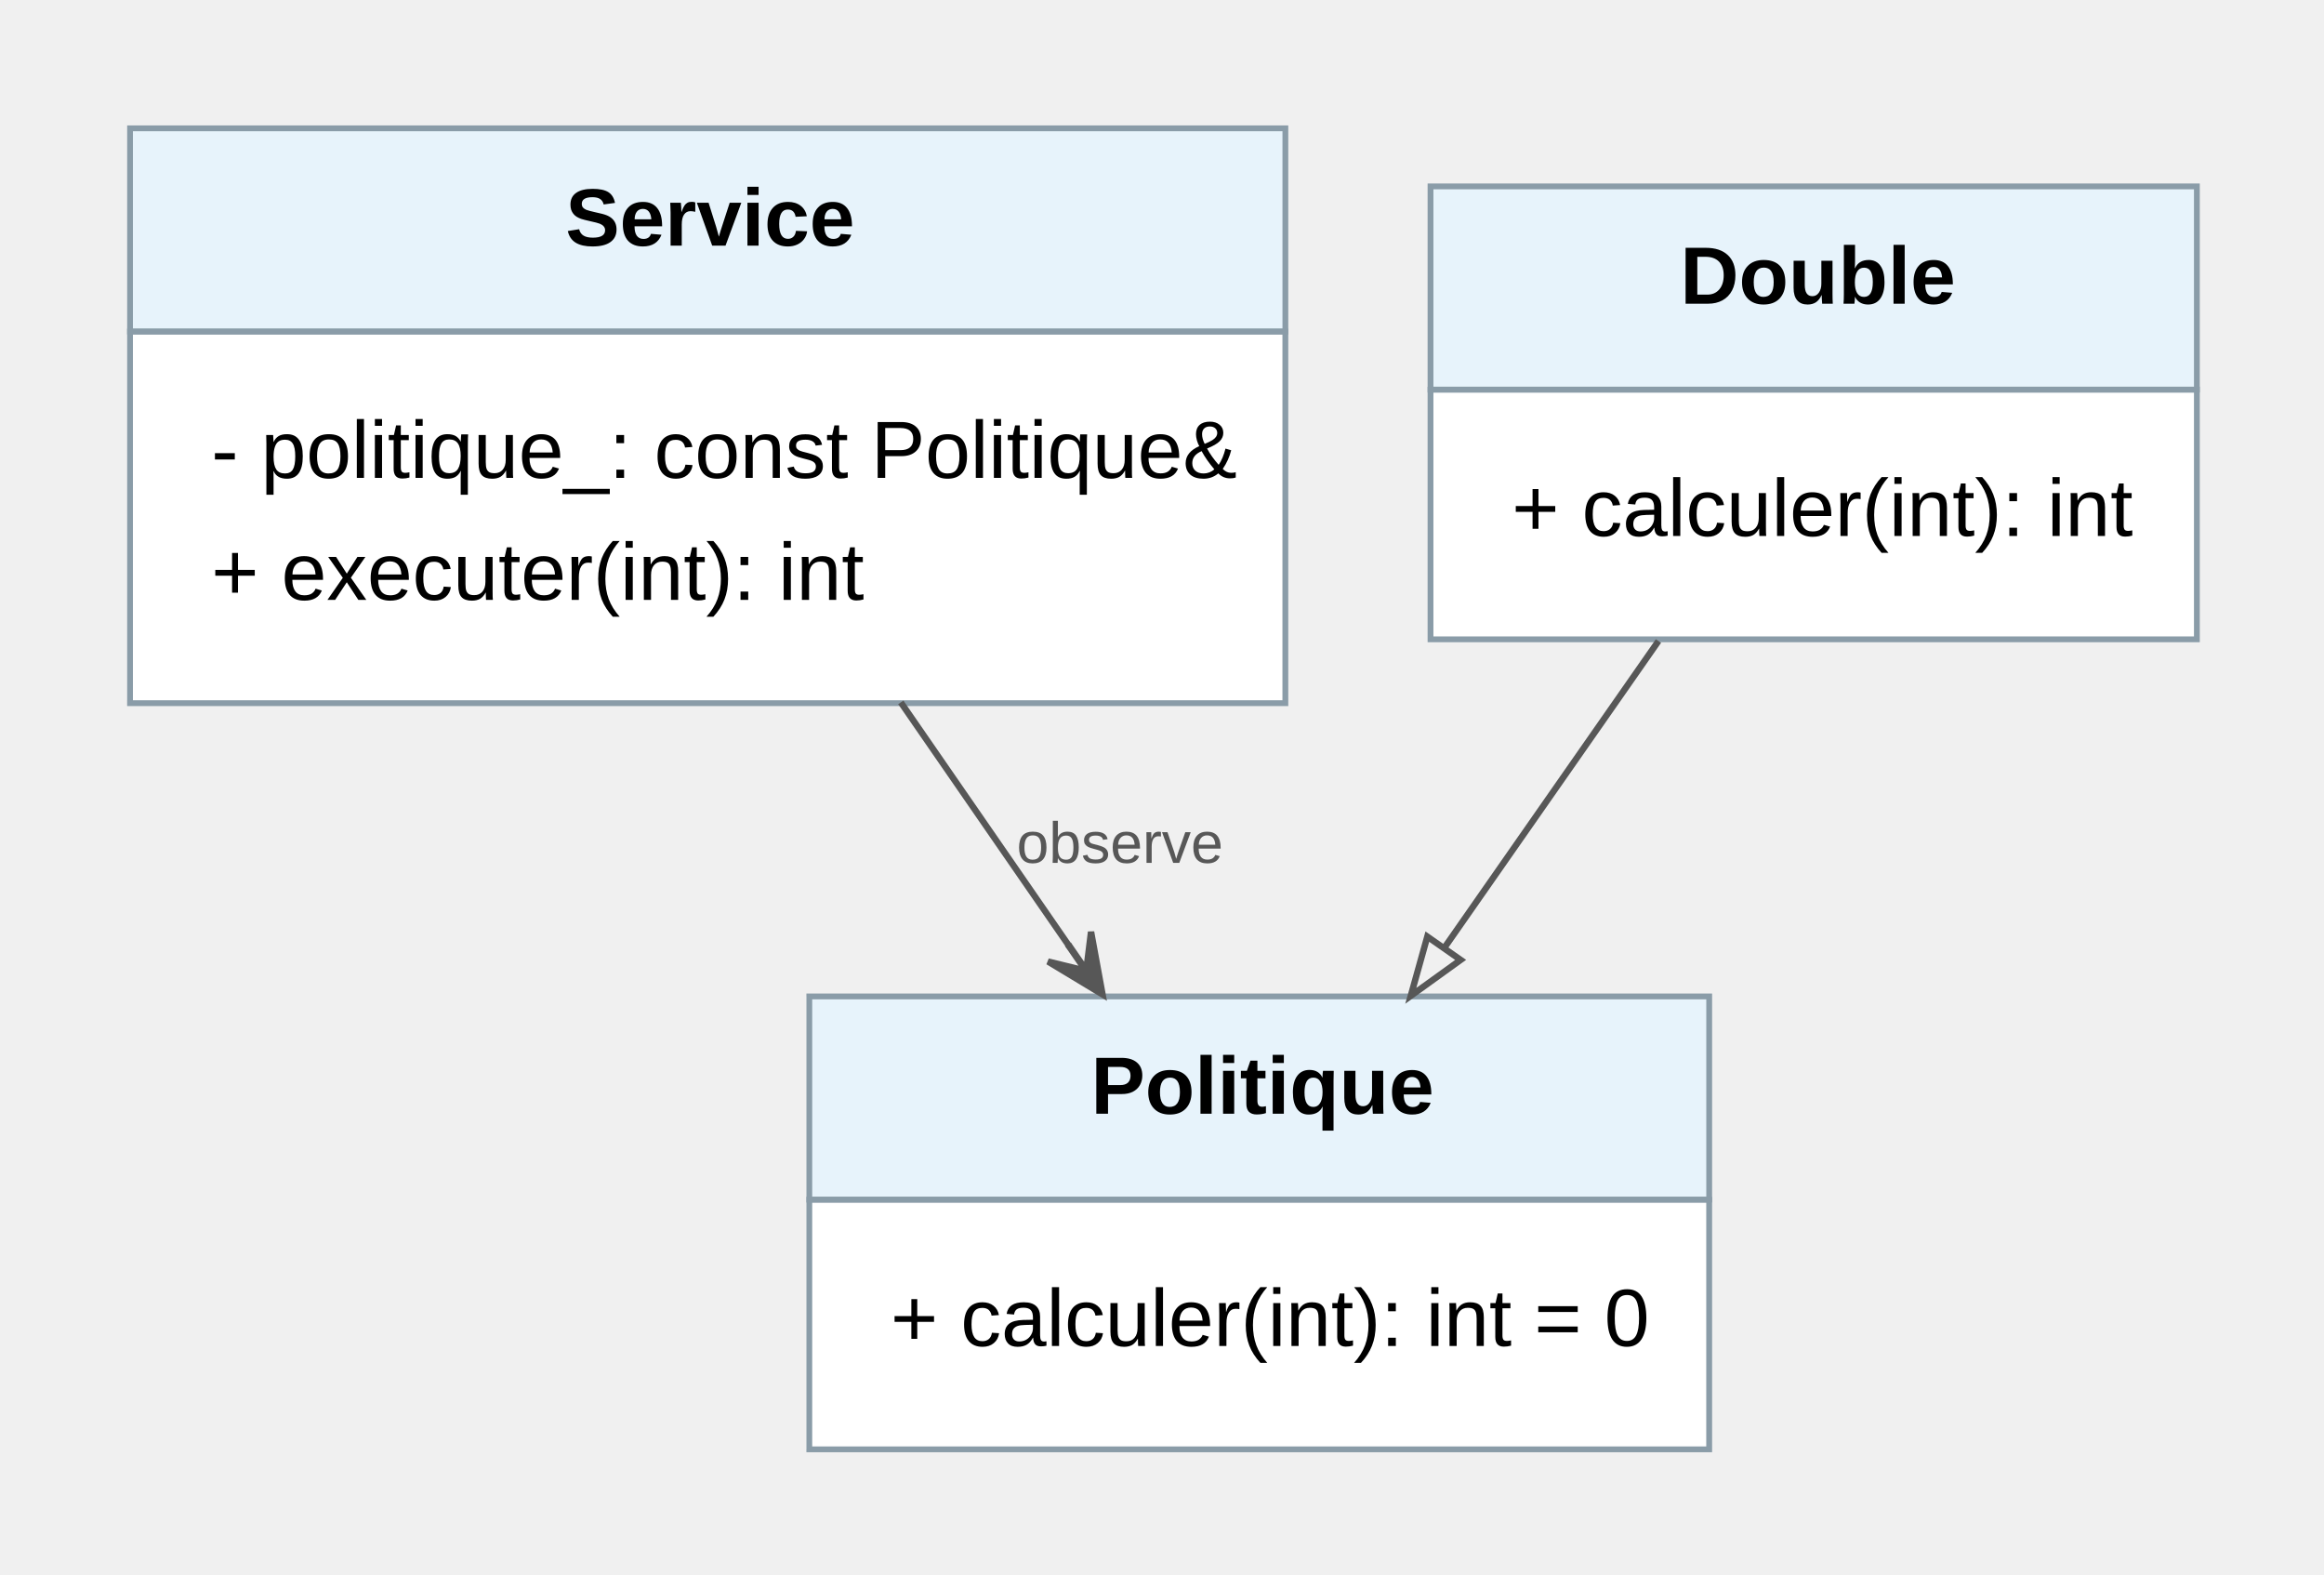
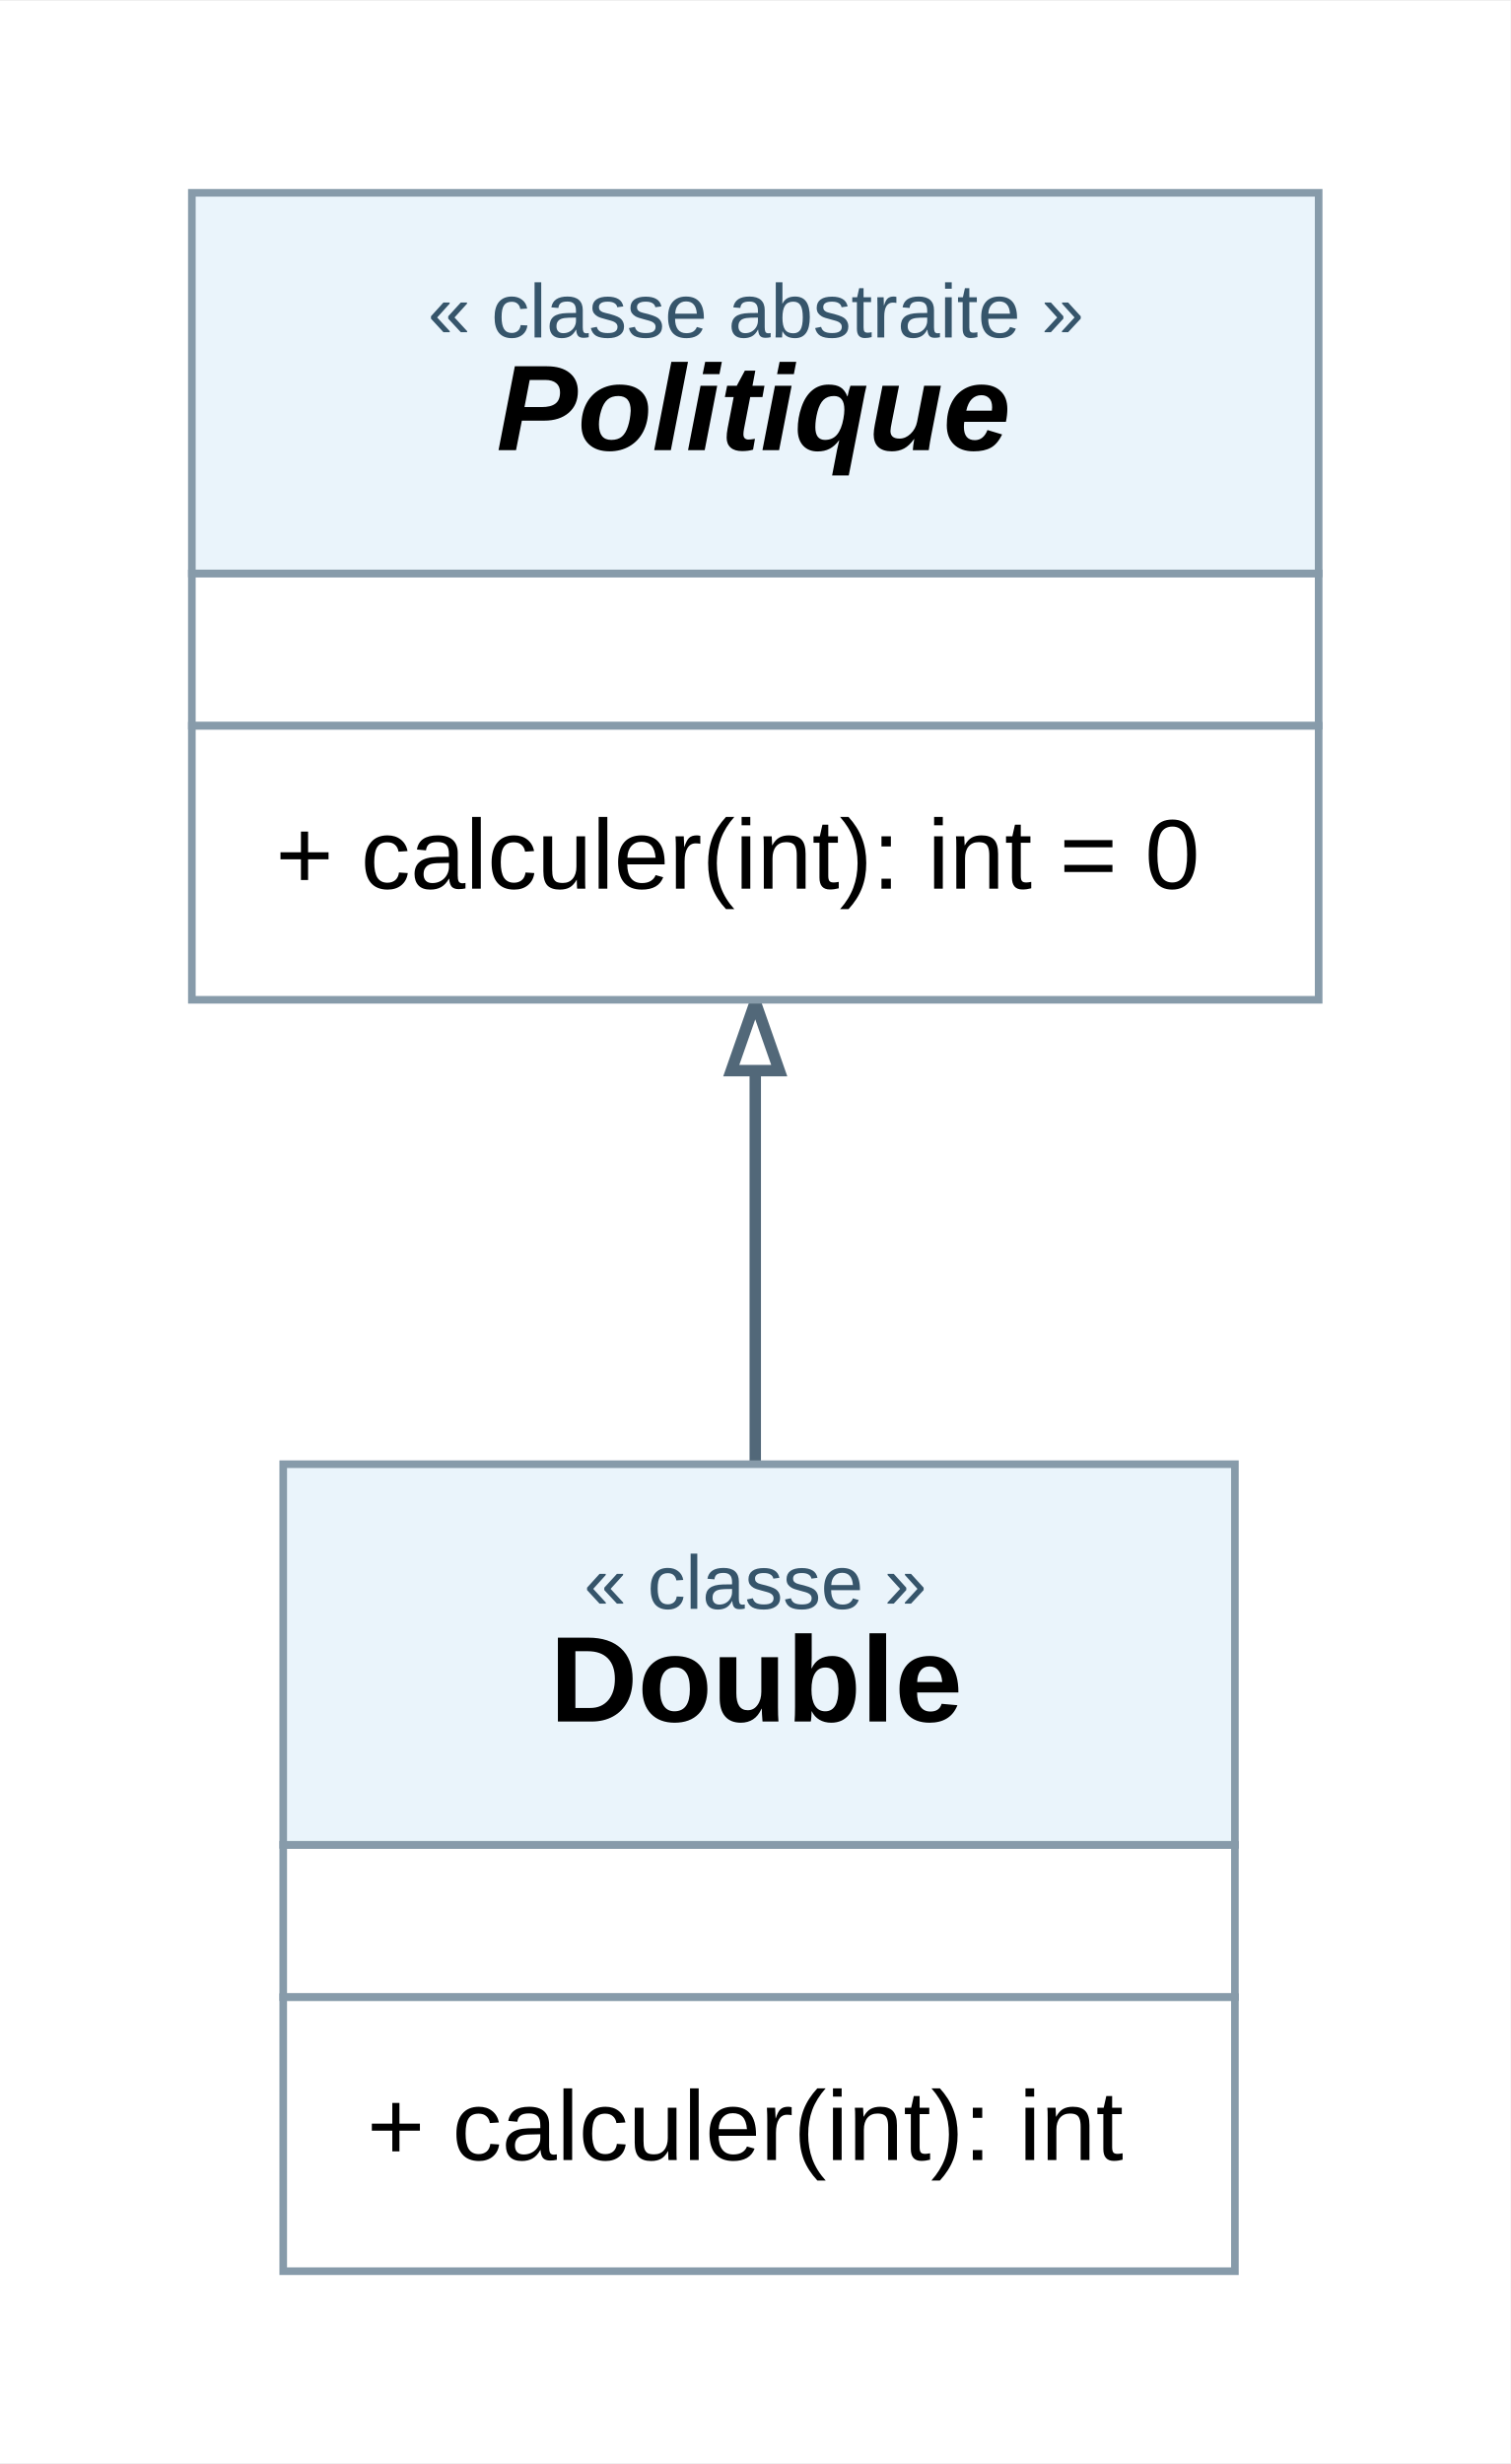
- <svg xmlns="http://www.w3.org/2000/svg" width="400pt" height="271pt" viewBox="0.00 0.00 399.70 271.20">
-   <g id="graph0" class="graph" transform="scale(1 1) rotate(0) translate(21.6 249.6)">
+ <svg xmlns="http://www.w3.org/2000/svg" width="198pt" height="323pt" viewBox="0.00 0.00 198.40 323.40">
+   <g id="graph0" class="graph" transform="scale(1 1) rotate(0) translate(25.2 298.2)">
+     <polygon fill="white" stroke="transparent" points="-25.2,25.2 -25.2,-298.2 173.2,-298.2 173.2,25.2 -25.2,25.2" />
+     <g id="edge1" class="edge">
+       <path fill="none" stroke="#526879" stroke-width="1.5" d="M74,-157.7C74,-157.7 74,-106.08 74,-106.08" />
+       <polygon fill="none" stroke="#526879" stroke-width="1.5" points="70.85,-157.7 74,-166.7 77.15,-157.7 70.85,-157.7" />
+     </g>
    <g id="node1" class="node">
-       <polygon fill="white" stroke="transparent" points="0,-129 0,-228 199,-228 199,-129 0,-129" />
-       <polygon fill="#e7f3fb" stroke="transparent" points="0.5,-192.5 0.5,-227.5 199.5,-227.5 199.5,-192.5 0.5,-192.5" />
-       <polygon fill="none" stroke="#8a9ca8" points="0.5,-192.5 0.5,-227.5 199.5,-227.5 199.5,-192.5 0.5,-192.5" />
-       <text text-anchor="start" x="75.5" y="-207.3" font-family="Arial" font-weight="bold" font-size="14.00">Service</text>
-       <polygon fill="none" stroke="#8a9ca8" points="0.5,-128.5 0.5,-192.5 199.5,-192.5 199.5,-128.5 0.5,-128.5" />
-       <text text-anchor="start" x="14.5" y="-167.3" font-family="Arial" font-size="14.00">- politique_: const Politique&amp;</text>
-       <text text-anchor="start" x="14.5" y="-146.3" font-family="Arial" font-size="14.00">+ executer(int): int</text>
+       <polygon fill="white" stroke="transparent" points="0,-167 0,-273 148,-273 148,-167 0,-167" />
+       <polygon fill="#eaf4fb" stroke="transparent" points="0,-223 0,-273 148,-273 148,-223 0,-223" />
+       <polygon fill="none" stroke="#879baa" points="0,-223 0,-273 148,-273 148,-223 0,-223" />
+       <text text-anchor="start" x="31" y="-254" font-family="Arial" font-size="10.00" fill="#36556b">« classe abstraite »</text>
+       <text text-anchor="start" x="40" y="-239.2" font-family="Arial" font-weight="bold" font-style="italic" font-size="16.00">Politique</text>
+       <polygon fill="none" stroke="#879baa" points="0,-203 0,-223 148,-223 148,-203 0,-203" />
+       <text text-anchor="start" x="3" y="-209.6" font-family="Arial" font-size="13.00"> </text>
+       <polygon fill="none" stroke="#879baa" points="0,-167 0,-203 148,-203 148,-167 0,-167" />
+       <text text-anchor="start" x="11" y="-181.6" font-family="Arial" font-size="13.00">+ calculer(int): int = 0</text>
    </g>
    <g id="node2" class="node">
-       <polygon fill="white" stroke="transparent" points="117,0 117,-78 272,-78 272,0 117,0" />
-       <polygon fill="#e7f3fb" stroke="transparent" points="117.5,-43 117.5,-78 272.5,-78 272.5,-43 117.5,-43" />
-       <polygon fill="none" stroke="#8a9ca8" points="117.5,-43 117.5,-78 272.5,-78 272.5,-43 117.5,-43" />
-       <text text-anchor="start" x="166" y="-57.8" font-family="Arial" font-weight="bold" font-size="14.00">Politique</text>
-       <polygon fill="none" stroke="#8a9ca8" points="117.5,0 117.5,-43 272.5,-43 272.5,0 117.5,0" />
-       <text text-anchor="start" x="131.5" y="-17.8" font-family="Arial" font-size="14.00">+ calculer(int): int = 0</text>
-     </g>
-     <g id="edge1" class="edge">
-       <path fill="none" stroke="#575757" stroke-width="1.1" d="M133.26,-128.64C142.71,-114.96 152.96,-100.13 162.32,-86.58" />
-       <polygon fill="#575757" stroke="#575757" stroke-width="1.1" points="168.01,-78.34 166.03,-89.12 165.21,-82.48 162.37,-86.59 162.33,-86.57 162.29,-86.54 165.13,-82.42 158.62,-84.01 168.01,-78.34 168.01,-78.34" />
-       <text text-anchor="middle" x="171" y="-101" font-family="Arial" font-size="10.00" fill="#575757">observe</text>
-     </g>
-     <g id="node3" class="node">
-       <polygon fill="white" stroke="transparent" points="224.5,-139.5 224.5,-217.5 356.5,-217.5 356.5,-139.5 224.5,-139.5" />
-       <polygon fill="#e7f3fb" stroke="transparent" points="224.5,-182.5 224.5,-217.5 356.5,-217.5 356.5,-182.5 224.5,-182.5" />
-       <polygon fill="none" stroke="#8a9ca8" points="224.5,-182.5 224.5,-217.5 356.5,-217.5 356.5,-182.5 224.5,-182.5" />
-       <text text-anchor="start" x="267.5" y="-197.3" font-family="Arial" font-weight="bold" font-size="14.00">Double</text>
-       <polygon fill="none" stroke="#8a9ca8" points="224.5,-139.5 224.5,-182.5 356.5,-182.5 356.5,-139.5 224.5,-139.5" />
-       <text text-anchor="start" x="238.5" y="-157.3" font-family="Arial" font-size="14.00">+ calculer(int): int</text>
-     </g>
-     <g id="edge2" class="edge">
-       <path fill="none" stroke="#575757" stroke-width="1.1" d="M263.76,-139.2C252.32,-122.81 238.85,-103.53 226.86,-86.34" />
-       <polygon fill="none" stroke="#575757" stroke-width="1.1" points="229.69,-84.29 221.1,-78.1 223.95,-88.3 229.69,-84.29" />
+       <polygon fill="white" stroke="transparent" points="11.5,0 11.5,-106 136.5,-106 136.5,0 11.5,0" />
+       <polygon fill="#eaf4fb" stroke="transparent" points="12,-56 12,-106 137,-106 137,-56 12,-56" />
+       <polygon fill="none" stroke="#879baa" points="12,-56 12,-106 137,-106 137,-56 12,-56" />
+       <text text-anchor="start" x="51.5" y="-87" font-family="Arial" font-size="10.00" fill="#36556b">« classe »</text>
+       <text text-anchor="start" x="47" y="-72.2" font-family="Arial" font-weight="bold" font-size="16.00">Double</text>
+       <polygon fill="none" stroke="#879baa" points="12,-36 12,-56 137,-56 137,-36 12,-36" />
+       <text text-anchor="start" x="15" y="-42.6" font-family="Arial" font-size="13.00"> </text>
+       <polygon fill="none" stroke="#879baa" points="12,0 12,-36 137,-36 137,0 12,0" />
+       <text text-anchor="start" x="23" y="-14.6" font-family="Arial" font-size="13.00">+ calculer(int): int</text>
    </g>
  </g>
</svg>
